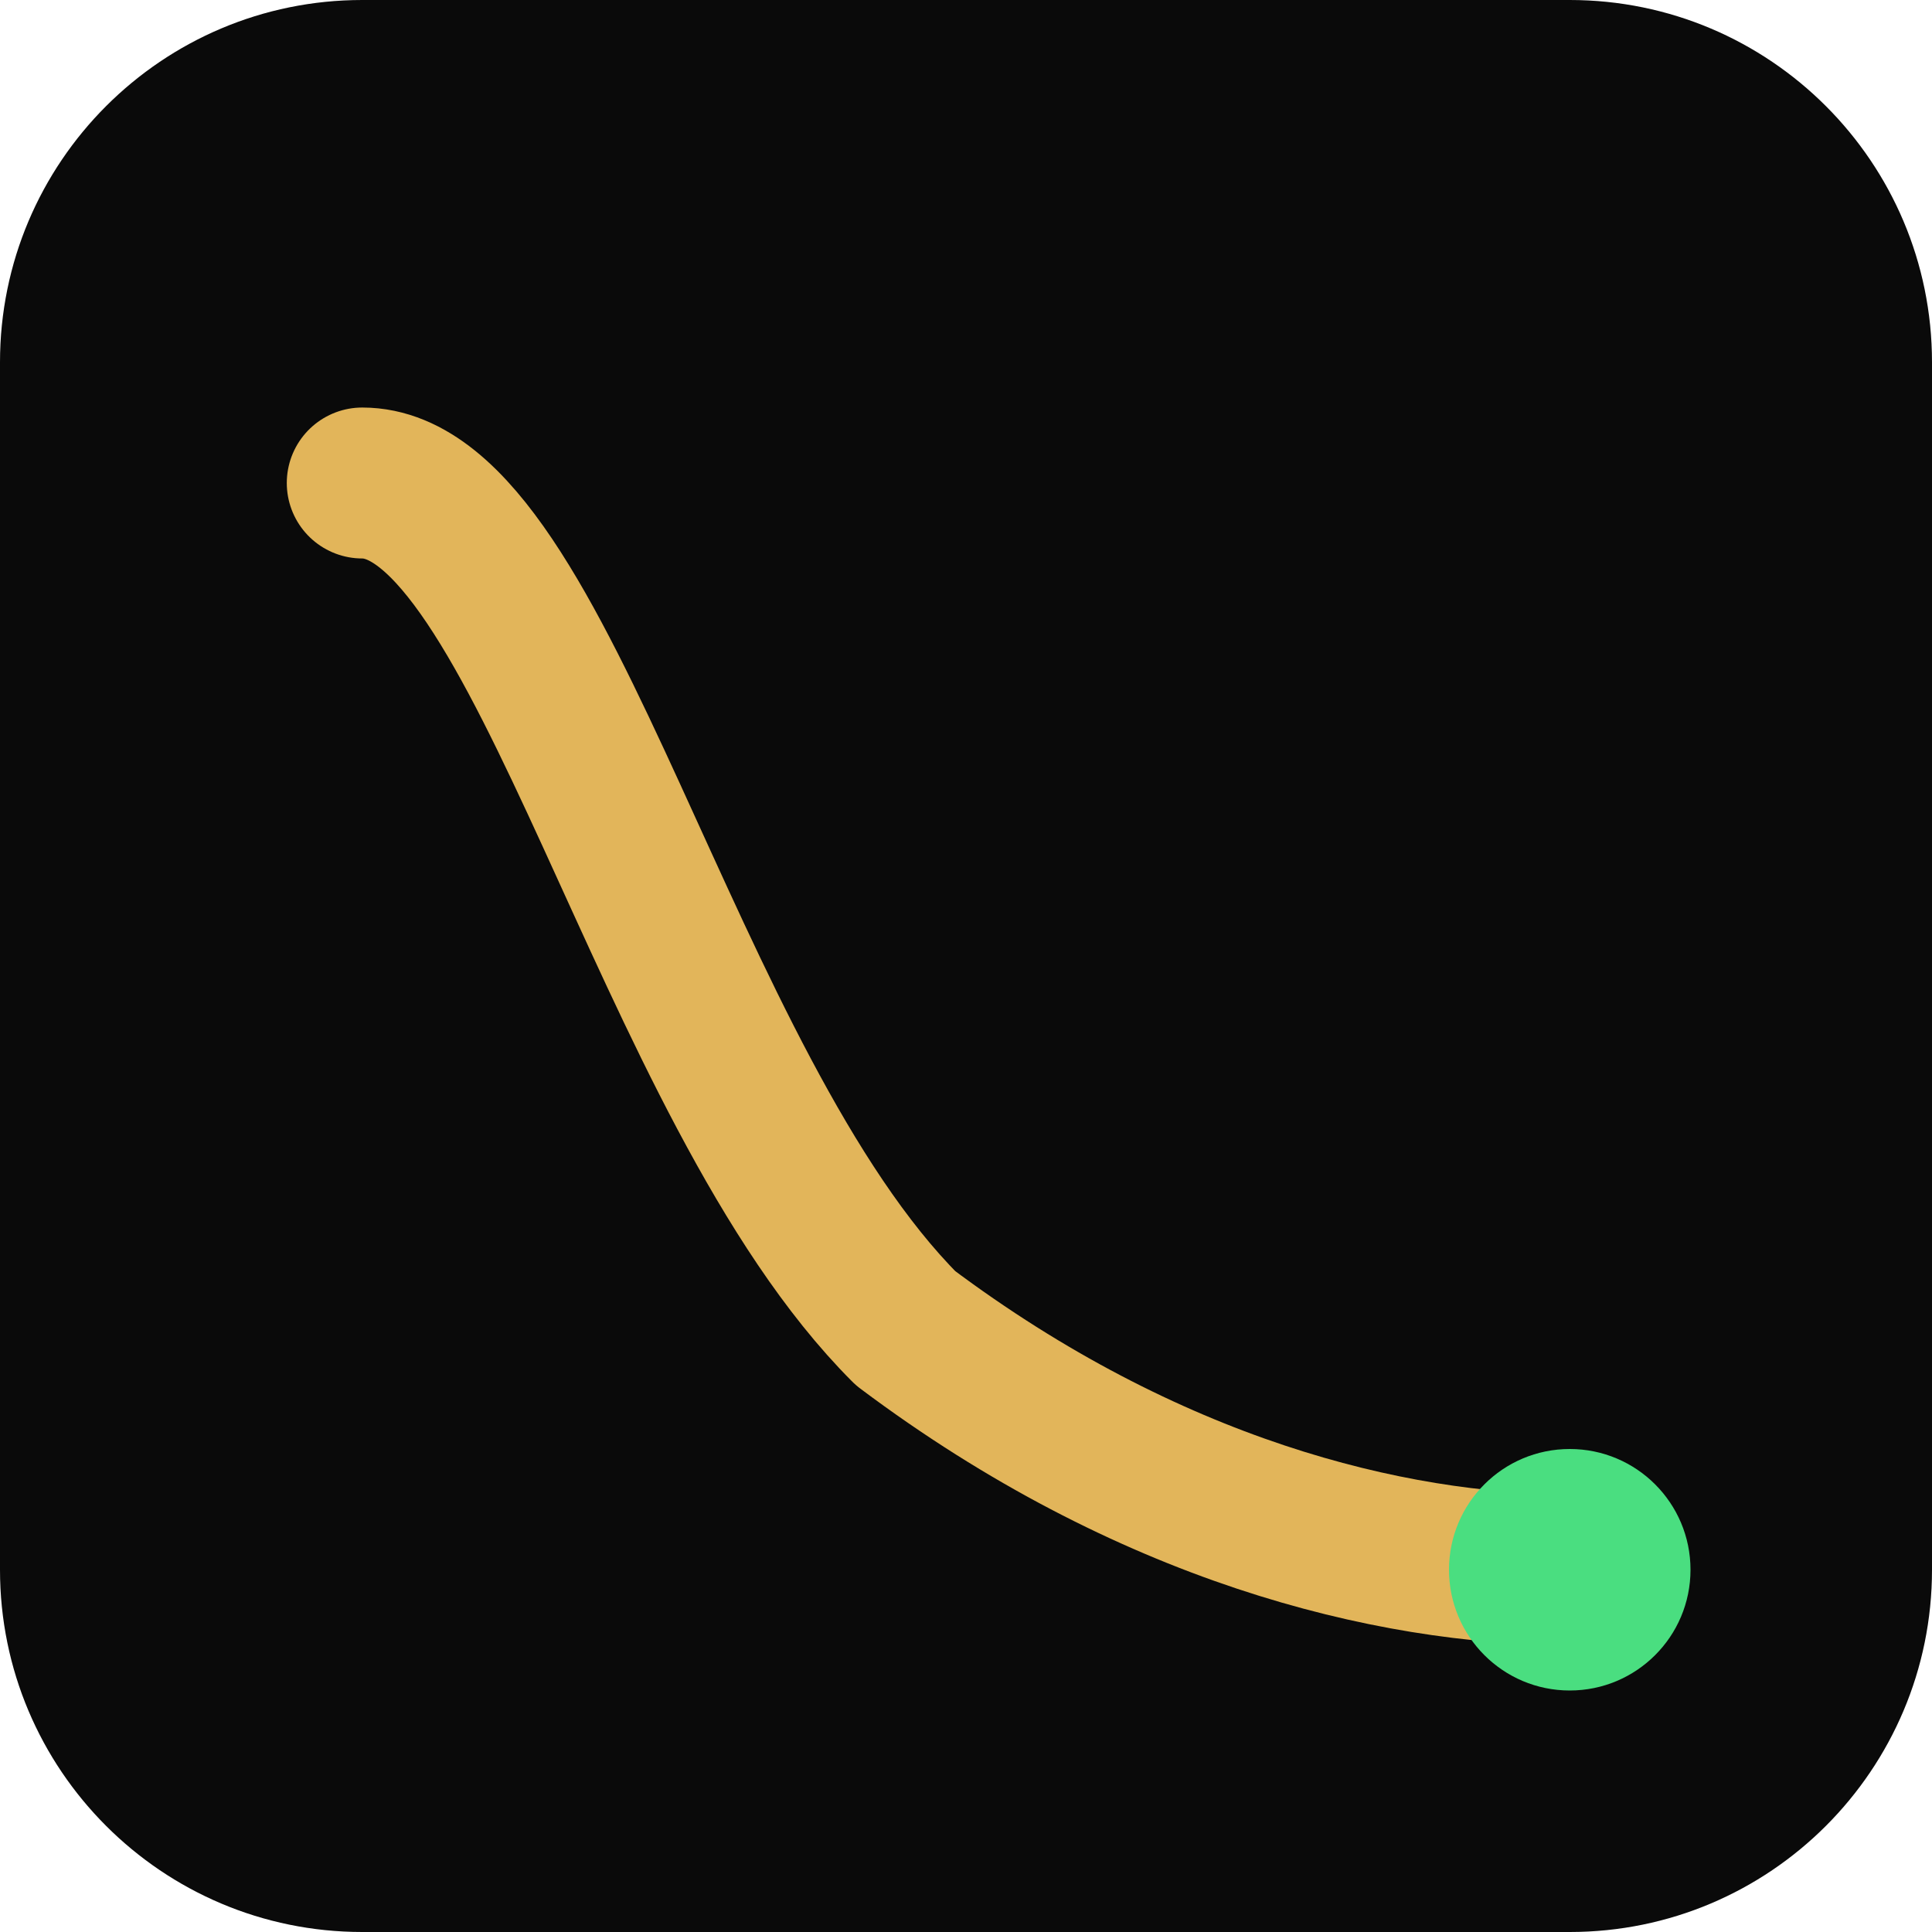
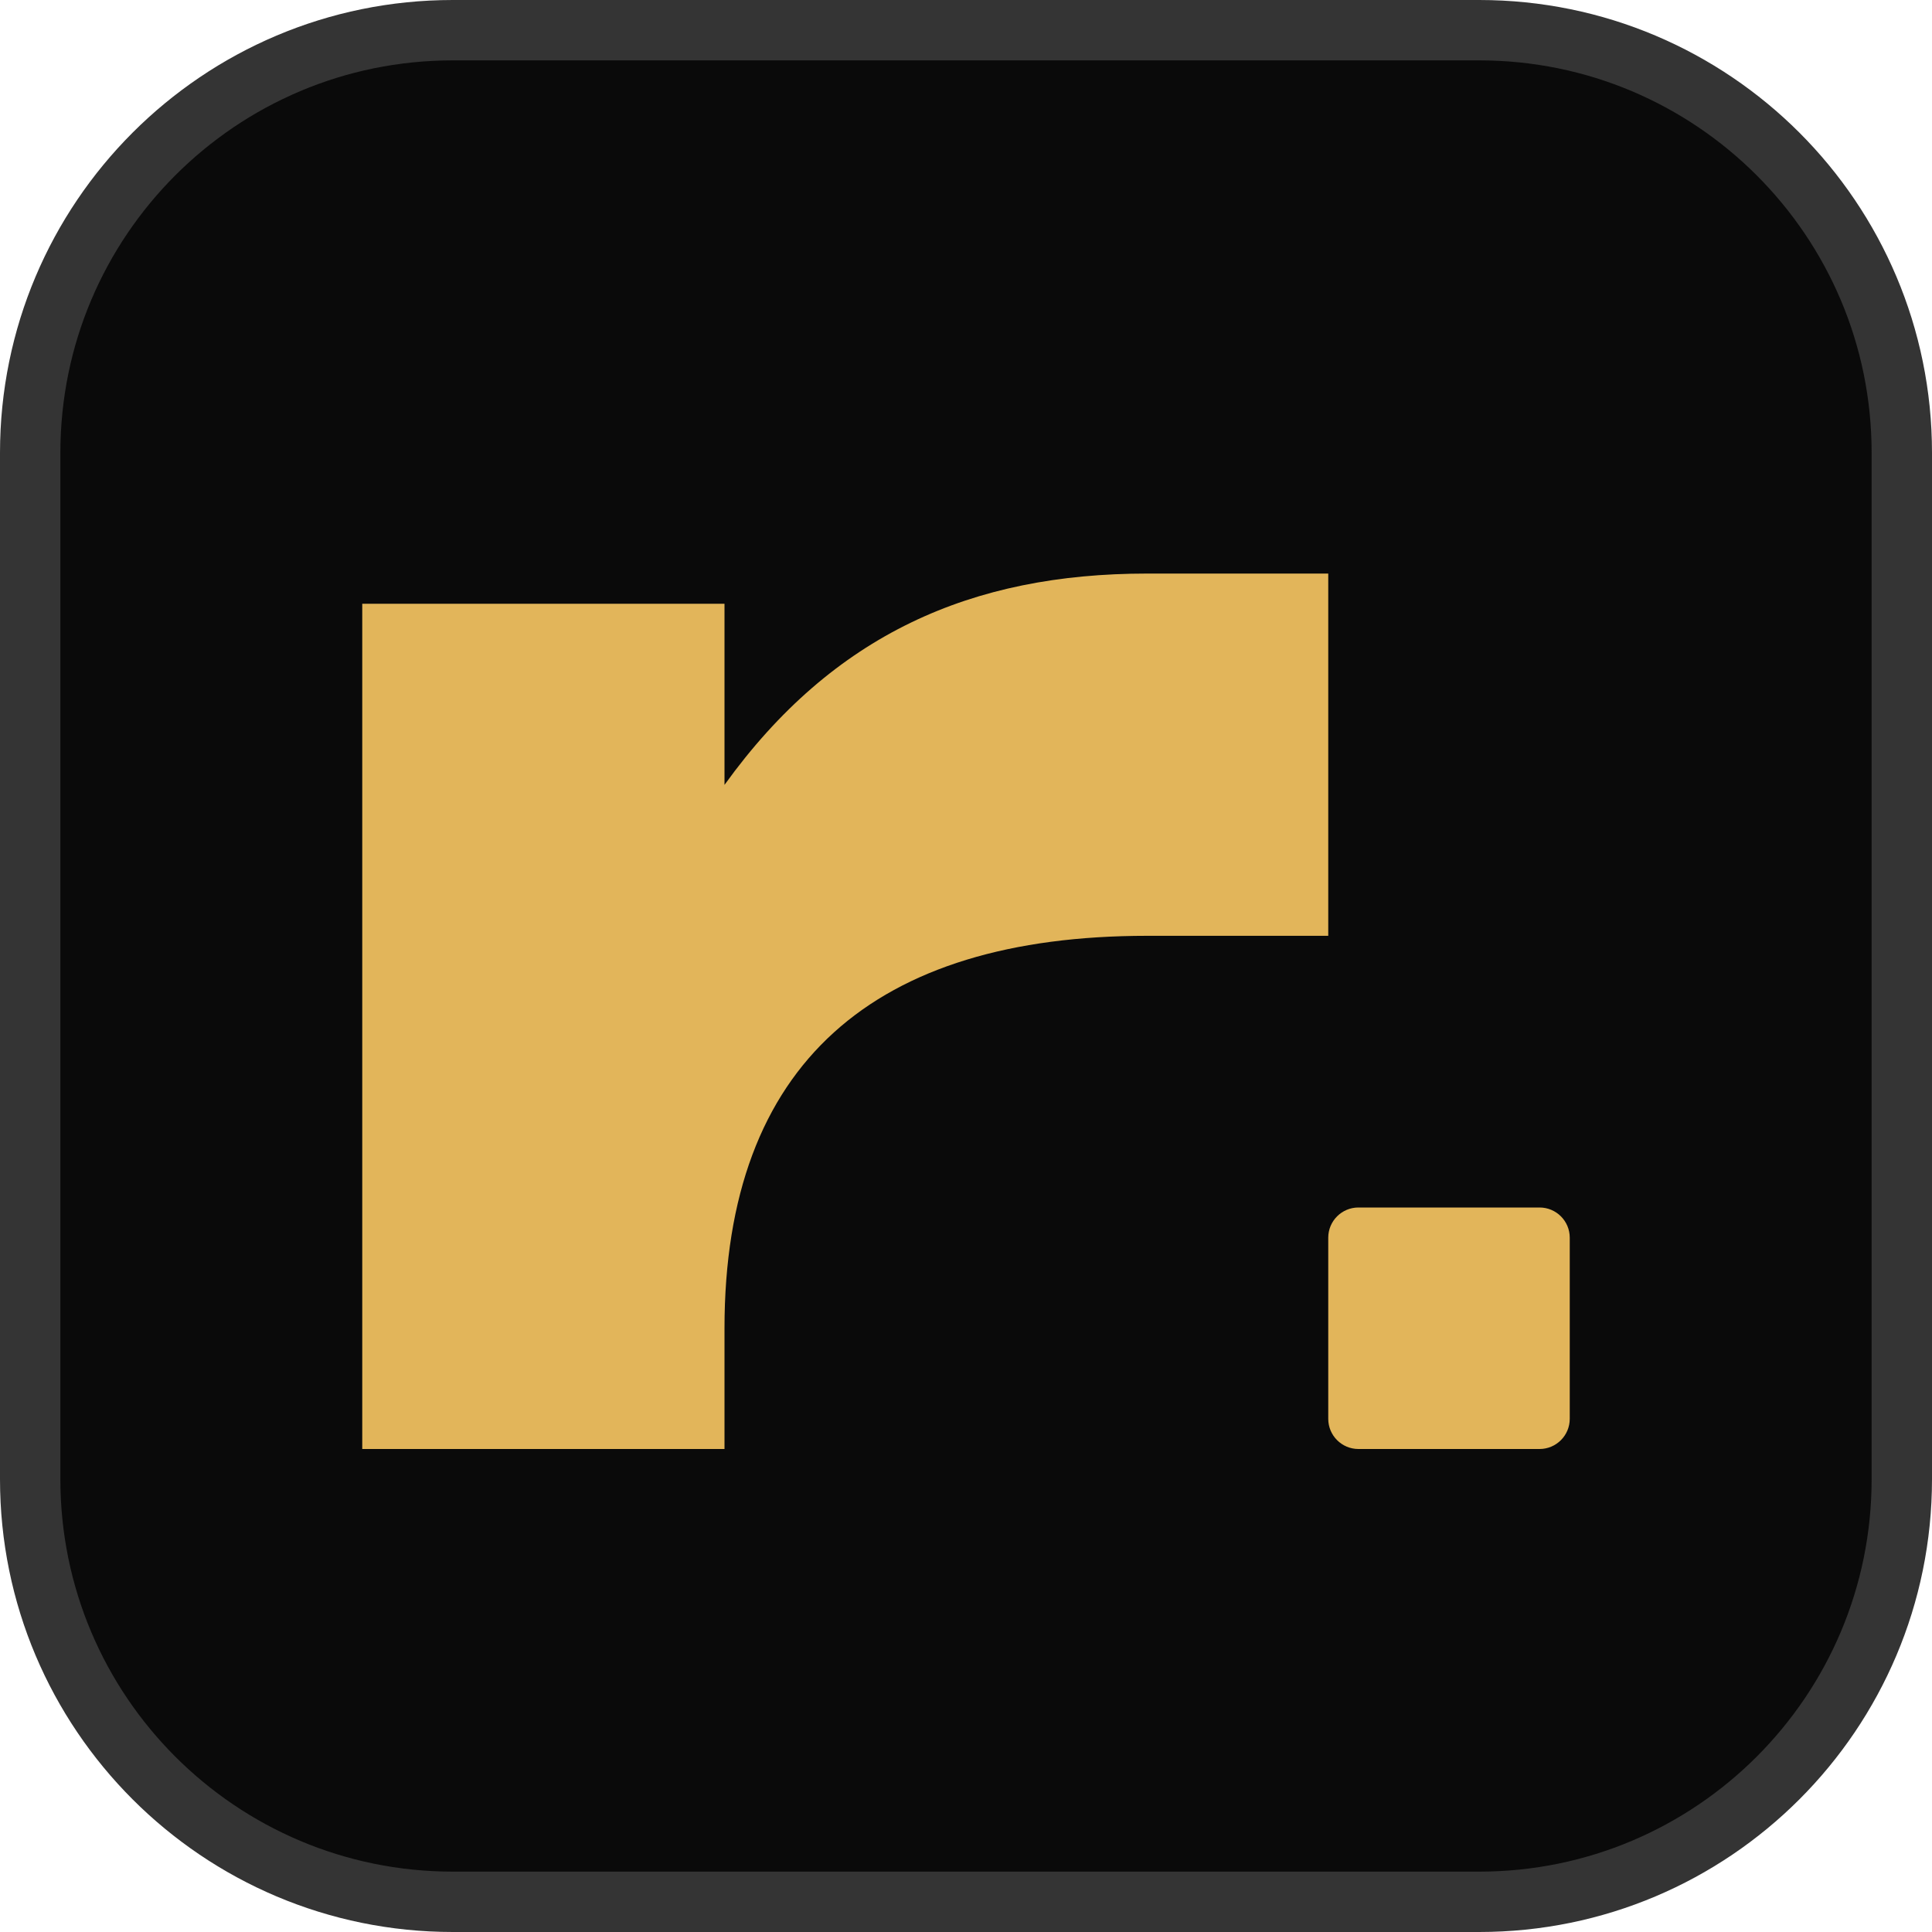
<svg xmlns="http://www.w3.org/2000/svg" viewBox="0 0 32 32">
-   <rect width="32" height="32" rx="6" fill="#0a0a0a" />
-   <path d="M 6 8 C 9 8 11 18 15 22 C 19 25 23 26 26 26" fill="none" stroke="#e2b55a" stroke-width="2.5" stroke-linecap="round" stroke-linejoin="round" />
-   <circle cx="26" cy="26" r="2" fill="#4ade80" />
+   <rect x=".5" y=".5" width="31" height="31" rx="7" fill="#0a0a0a" stroke="#343434" />
+   <path d="M6 24V10h6v3c1.8-2.5 4.1-3.5 7-3.5h3v6h-3c-4.5 0-7 2.1-7 6.5v2Z" fill="#e2b55a" />
+   <rect x="22" y="20" width="4" height="4" rx=".5" fill="#e2b55a" />
</svg>
